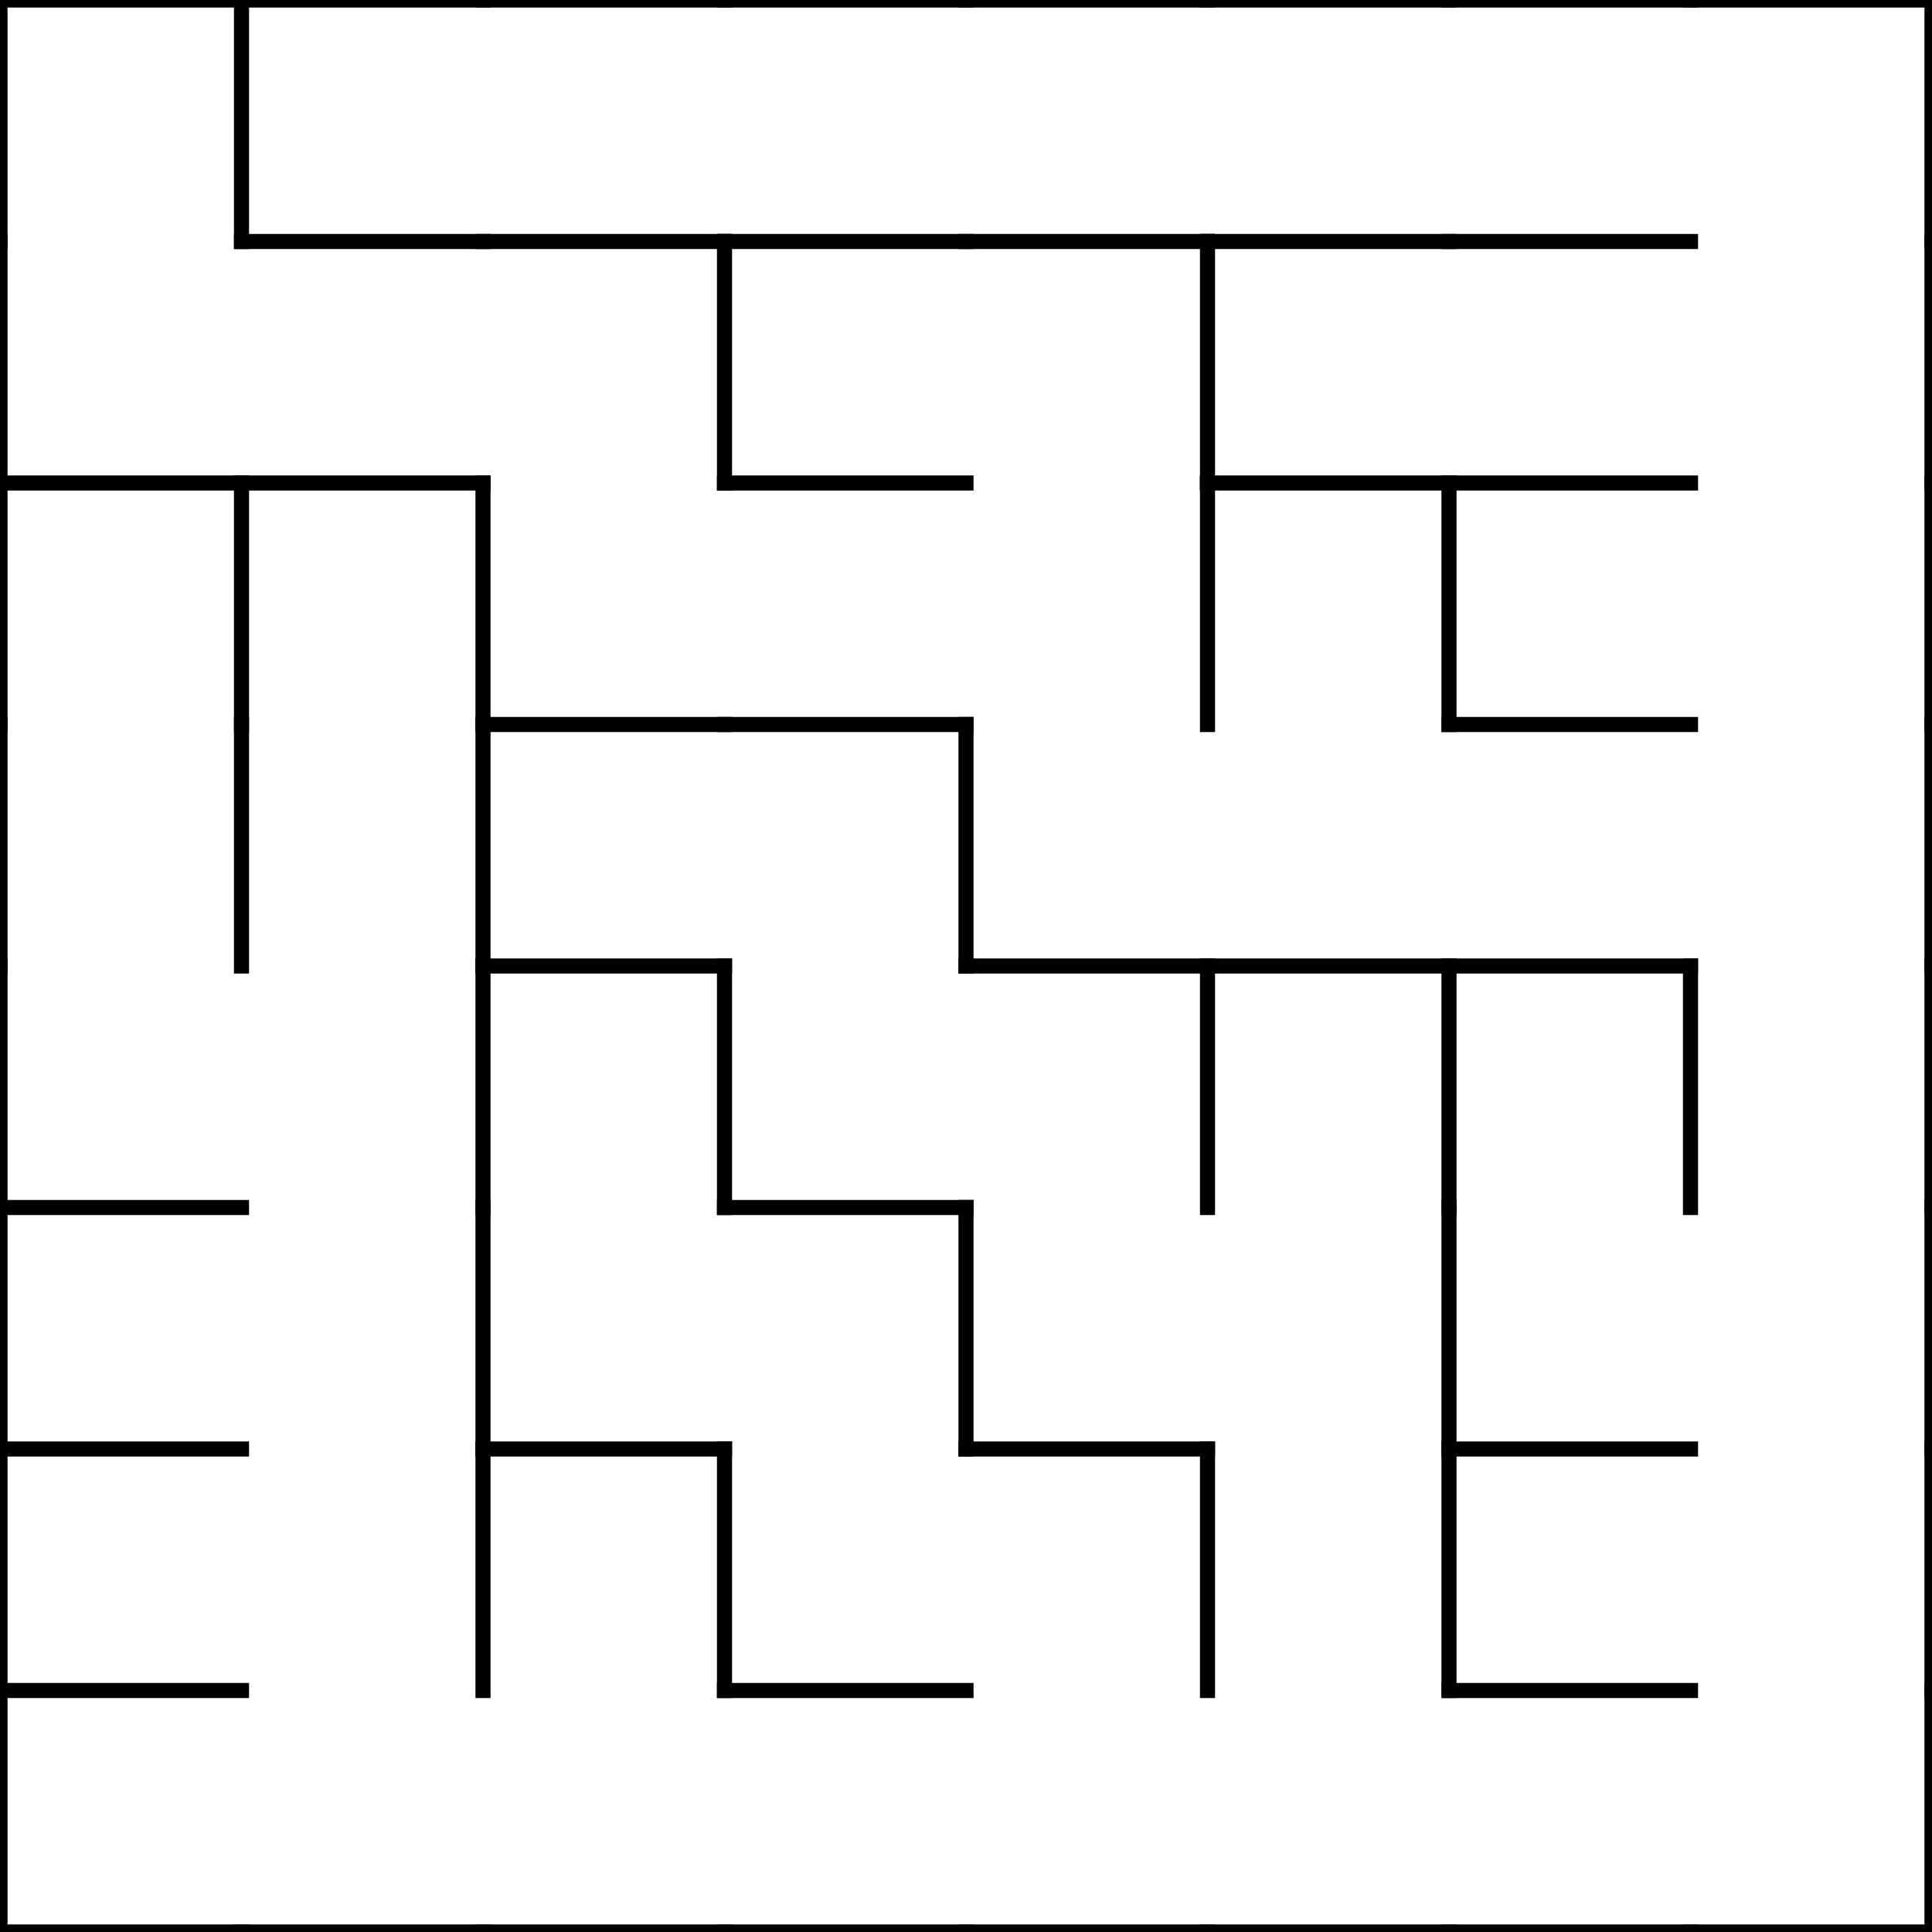
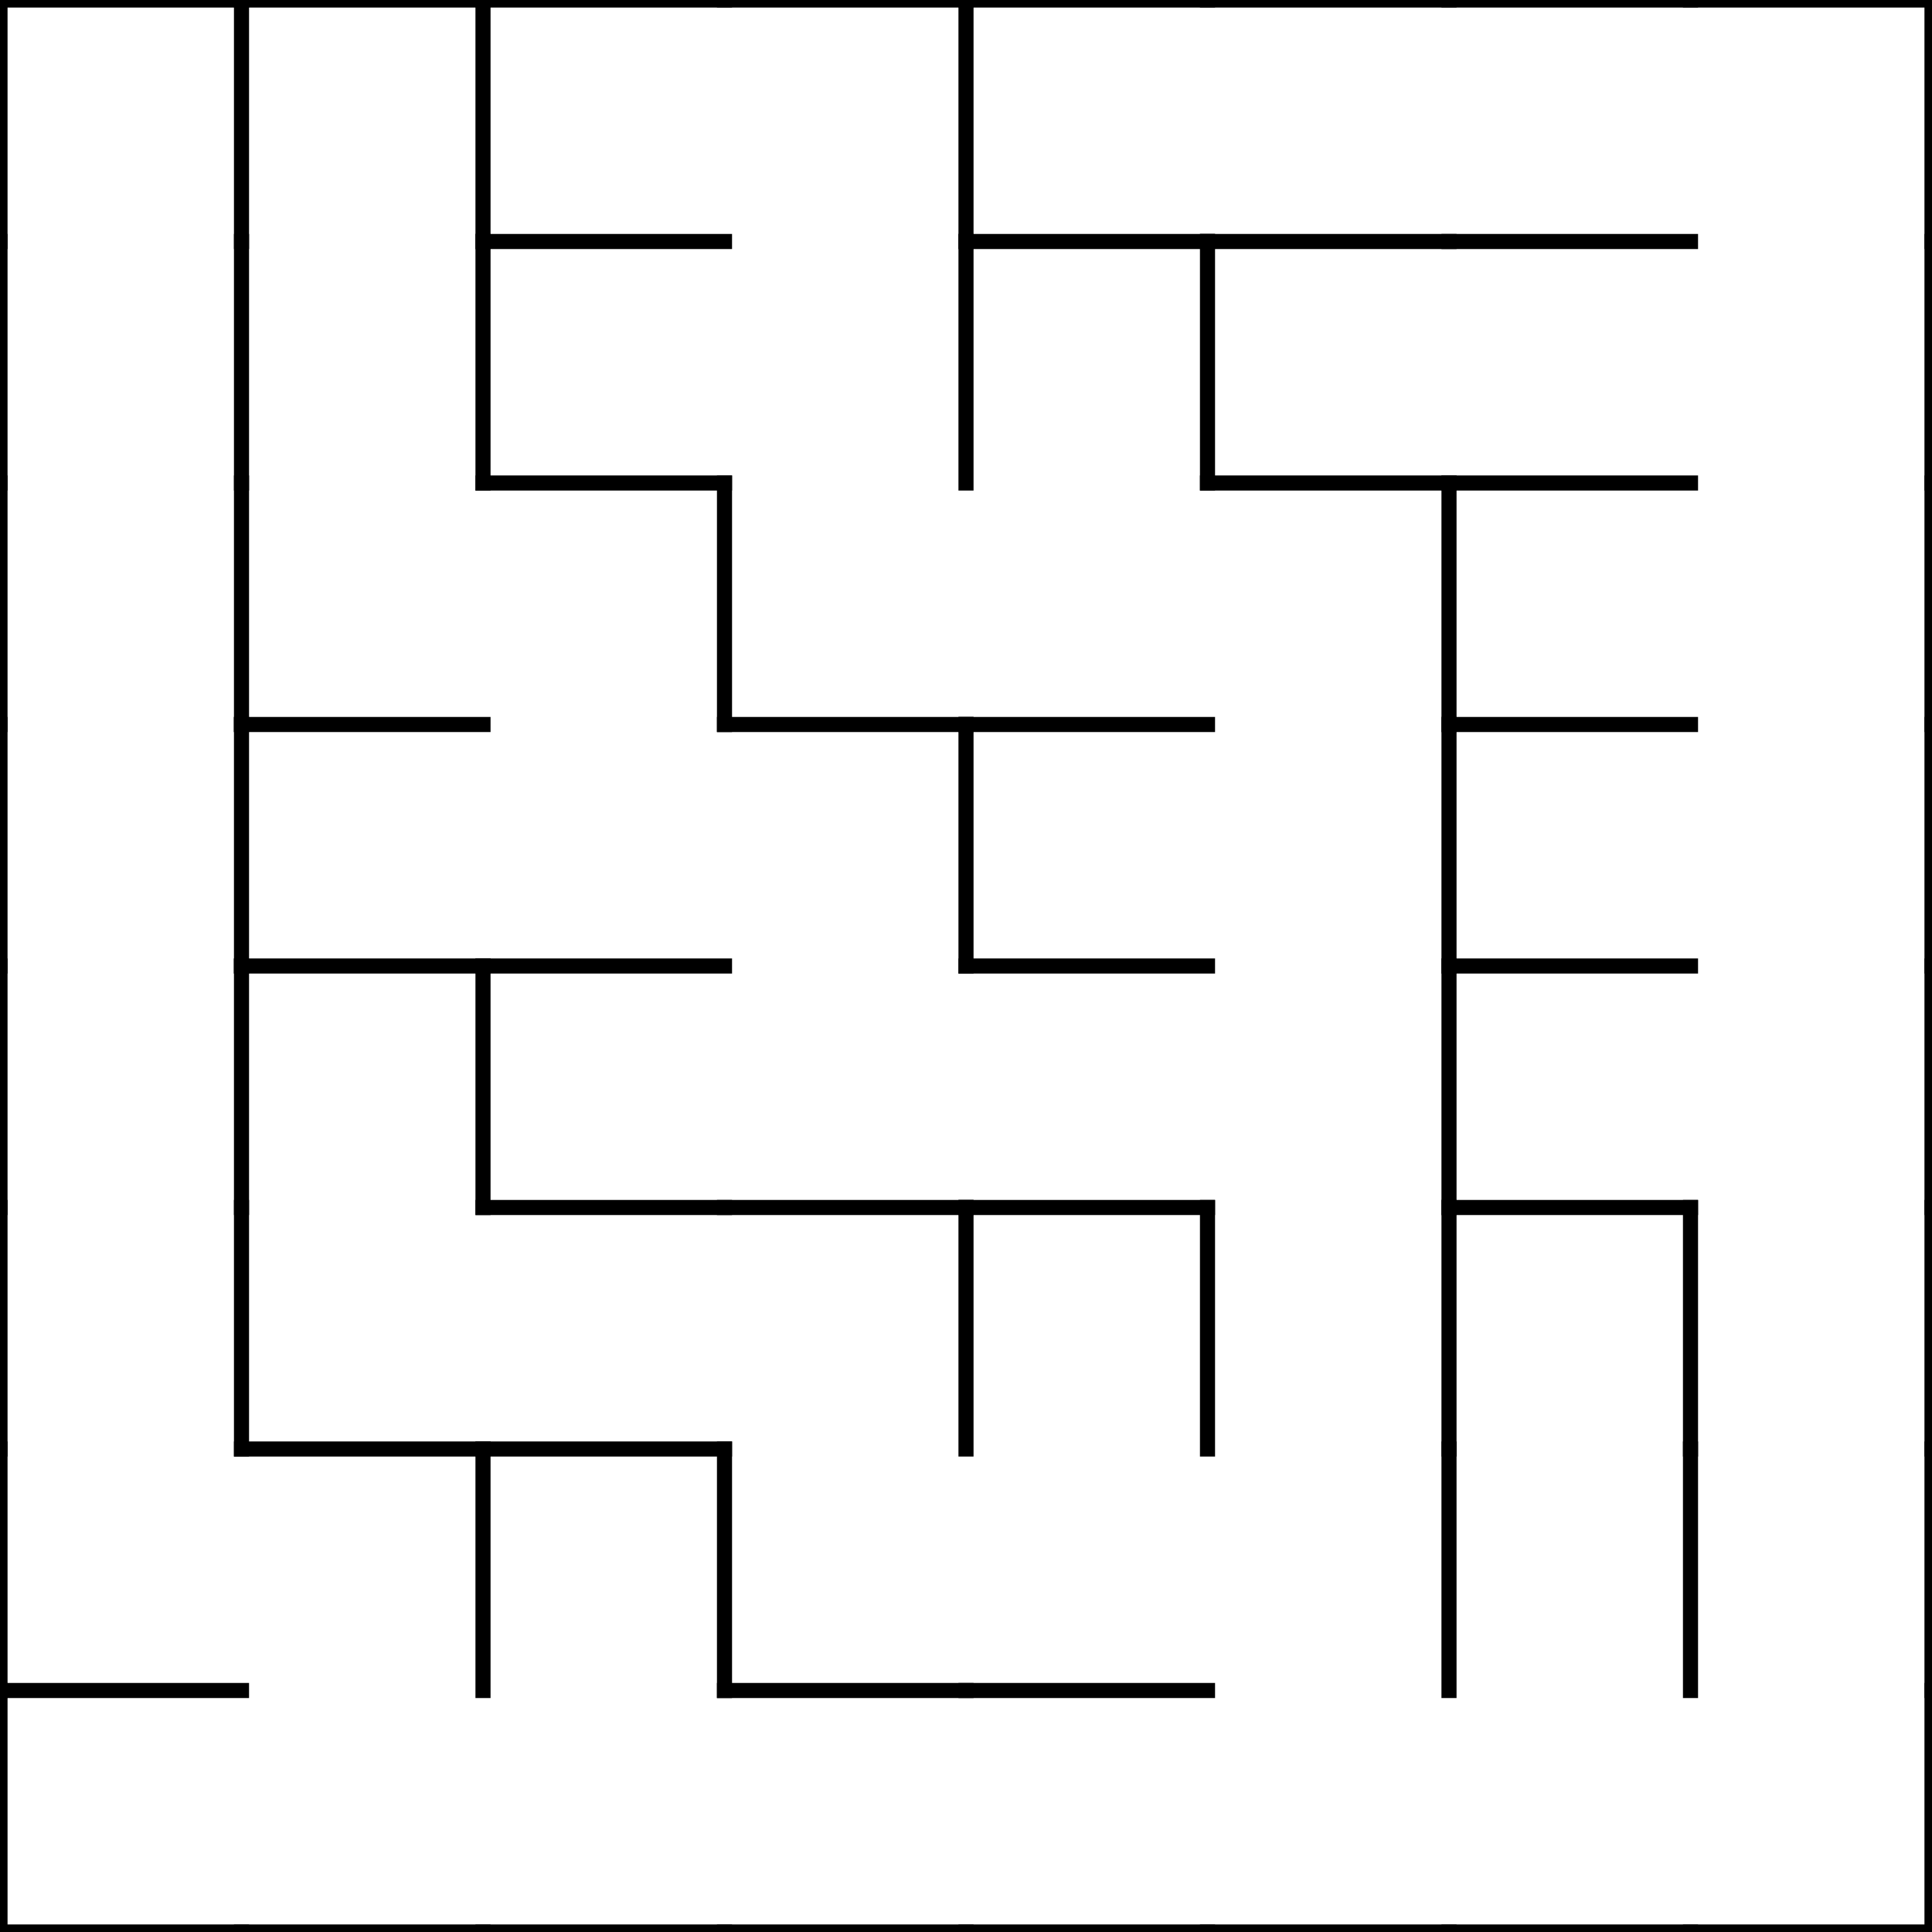
<svg xmlns="http://www.w3.org/2000/svg" viewBox="0 0 128 128">
  <line x1="0" y1="0" x2="16" y2="0" stroke="black" stroke-linecap="square" />
  <line x1="0" y1="0" x2="0" y2="16" stroke="black" stroke-linecap="square" />
  <line x1="16" y1="0" x2="16" y2="16" stroke="black" stroke-linecap="square" />
  <line x1="16" y1="0" x2="32" y2="0" stroke="black" stroke-linecap="square" />
-   <line x1="16" y1="16" x2="32" y2="16" stroke="black" stroke-linecap="square" />
+   <line x1="32" y1="0" x2="32" y2="16" stroke="black" stroke-linecap="square" />
  <line x1="32" y1="0" x2="48" y2="0" stroke="black" stroke-linecap="square" />
  <line x1="32" y1="16" x2="48" y2="16" stroke="black" stroke-linecap="square" />
  <line x1="48" y1="0" x2="64" y2="0" stroke="black" stroke-linecap="square" />
-   <line x1="48" y1="16" x2="64" y2="16" stroke="black" stroke-linecap="square" />
+   <line x1="64" y1="0" x2="64" y2="16" stroke="black" stroke-linecap="square" />
  <line x1="64" y1="0" x2="80" y2="0" stroke="black" stroke-linecap="square" />
  <line x1="64" y1="16" x2="80" y2="16" stroke="black" stroke-linecap="square" />
  <line x1="80" y1="0" x2="96" y2="0" stroke="black" stroke-linecap="square" />
  <line x1="80" y1="16" x2="96" y2="16" stroke="black" stroke-linecap="square" />
  <line x1="96" y1="0" x2="112" y2="0" stroke="black" stroke-linecap="square" />
  <line x1="96" y1="16" x2="112" y2="16" stroke="black" stroke-linecap="square" />
  <line x1="112" y1="0" x2="128" y2="0" stroke="black" stroke-linecap="square" />
  <line x1="128" y1="0" x2="128" y2="16" stroke="black" stroke-linecap="square" />
  <line x1="0" y1="16" x2="0" y2="32" stroke="black" stroke-linecap="square" />
-   <line x1="0" y1="32" x2="16" y2="32" stroke="black" stroke-linecap="square" />
-   <line x1="16" y1="32" x2="32" y2="32" stroke="black" stroke-linecap="square" />
-   <line x1="48" y1="16" x2="48" y2="32" stroke="black" stroke-linecap="square" />
-   <line x1="48" y1="32" x2="64" y2="32" stroke="black" stroke-linecap="square" />
+   <line x1="16" y1="16" x2="16" y2="32" stroke="black" stroke-linecap="square" />
+   <line x1="32" y1="16" x2="32" y2="32" stroke="black" stroke-linecap="square" />
+   <line x1="32" y1="32" x2="48" y2="32" stroke="black" stroke-linecap="square" />
+   <line x1="64" y1="16" x2="64" y2="32" stroke="black" stroke-linecap="square" />
  <line x1="80" y1="16" x2="80" y2="32" stroke="black" stroke-linecap="square" />
  <line x1="80" y1="32" x2="96" y2="32" stroke="black" stroke-linecap="square" />
  <line x1="96" y1="32" x2="112" y2="32" stroke="black" stroke-linecap="square" />
  <line x1="128" y1="16" x2="128" y2="32" stroke="black" stroke-linecap="square" />
  <line x1="0" y1="32" x2="0" y2="48" stroke="black" stroke-linecap="square" />
  <line x1="16" y1="32" x2="16" y2="48" stroke="black" stroke-linecap="square" />
-   <line x1="32" y1="32" x2="32" y2="48" stroke="black" stroke-linecap="square" />
-   <line x1="32" y1="48" x2="48" y2="48" stroke="black" stroke-linecap="square" />
+   <line x1="16" y1="48" x2="32" y2="48" stroke="black" stroke-linecap="square" />
+   <line x1="48" y1="32" x2="48" y2="48" stroke="black" stroke-linecap="square" />
  <line x1="48" y1="48" x2="64" y2="48" stroke="black" stroke-linecap="square" />
-   <line x1="80" y1="32" x2="80" y2="48" stroke="black" stroke-linecap="square" />
+   <line x1="64" y1="48" x2="80" y2="48" stroke="black" stroke-linecap="square" />
  <line x1="96" y1="32" x2="96" y2="48" stroke="black" stroke-linecap="square" />
  <line x1="96" y1="48" x2="112" y2="48" stroke="black" stroke-linecap="square" />
  <line x1="128" y1="32" x2="128" y2="48" stroke="black" stroke-linecap="square" />
  <line x1="0" y1="48" x2="0" y2="64" stroke="black" stroke-linecap="square" />
  <line x1="16" y1="48" x2="16" y2="64" stroke="black" stroke-linecap="square" />
-   <line x1="32" y1="48" x2="32" y2="64" stroke="black" stroke-linecap="square" />
+   <line x1="16" y1="64" x2="32" y2="64" stroke="black" stroke-linecap="square" />
  <line x1="32" y1="64" x2="48" y2="64" stroke="black" stroke-linecap="square" />
  <line x1="64" y1="48" x2="64" y2="64" stroke="black" stroke-linecap="square" />
  <line x1="64" y1="64" x2="80" y2="64" stroke="black" stroke-linecap="square" />
-   <line x1="80" y1="64" x2="96" y2="64" stroke="black" stroke-linecap="square" />
+   <line x1="96" y1="48" x2="96" y2="64" stroke="black" stroke-linecap="square" />
  <line x1="96" y1="64" x2="112" y2="64" stroke="black" stroke-linecap="square" />
  <line x1="128" y1="48" x2="128" y2="64" stroke="black" stroke-linecap="square" />
  <line x1="0" y1="64" x2="0" y2="80" stroke="black" stroke-linecap="square" />
-   <line x1="0" y1="80" x2="16" y2="80" stroke="black" stroke-linecap="square" />
+   <line x1="16" y1="64" x2="16" y2="80" stroke="black" stroke-linecap="square" />
  <line x1="32" y1="64" x2="32" y2="80" stroke="black" stroke-linecap="square" />
-   <line x1="48" y1="64" x2="48" y2="80" stroke="black" stroke-linecap="square" />
+   <line x1="32" y1="80" x2="48" y2="80" stroke="black" stroke-linecap="square" />
  <line x1="48" y1="80" x2="64" y2="80" stroke="black" stroke-linecap="square" />
-   <line x1="80" y1="64" x2="80" y2="80" stroke="black" stroke-linecap="square" />
+   <line x1="64" y1="80" x2="80" y2="80" stroke="black" stroke-linecap="square" />
  <line x1="96" y1="64" x2="96" y2="80" stroke="black" stroke-linecap="square" />
-   <line x1="112" y1="64" x2="112" y2="80" stroke="black" stroke-linecap="square" />
+   <line x1="96" y1="80" x2="112" y2="80" stroke="black" stroke-linecap="square" />
  <line x1="128" y1="64" x2="128" y2="80" stroke="black" stroke-linecap="square" />
  <line x1="0" y1="80" x2="0" y2="96" stroke="black" stroke-linecap="square" />
-   <line x1="0" y1="96" x2="16" y2="96" stroke="black" stroke-linecap="square" />
-   <line x1="32" y1="80" x2="32" y2="96" stroke="black" stroke-linecap="square" />
+   <line x1="16" y1="80" x2="16" y2="96" stroke="black" stroke-linecap="square" />
+   <line x1="16" y1="96" x2="32" y2="96" stroke="black" stroke-linecap="square" />
  <line x1="32" y1="96" x2="48" y2="96" stroke="black" stroke-linecap="square" />
  <line x1="64" y1="80" x2="64" y2="96" stroke="black" stroke-linecap="square" />
-   <line x1="64" y1="96" x2="80" y2="96" stroke="black" stroke-linecap="square" />
+   <line x1="80" y1="80" x2="80" y2="96" stroke="black" stroke-linecap="square" />
  <line x1="96" y1="80" x2="96" y2="96" stroke="black" stroke-linecap="square" />
-   <line x1="96" y1="96" x2="112" y2="96" stroke="black" stroke-linecap="square" />
+   <line x1="112" y1="80" x2="112" y2="96" stroke="black" stroke-linecap="square" />
  <line x1="128" y1="80" x2="128" y2="96" stroke="black" stroke-linecap="square" />
  <line x1="0" y1="96" x2="0" y2="112" stroke="black" stroke-linecap="square" />
  <line x1="0" y1="112" x2="16" y2="112" stroke="black" stroke-linecap="square" />
  <line x1="32" y1="96" x2="32" y2="112" stroke="black" stroke-linecap="square" />
  <line x1="48" y1="96" x2="48" y2="112" stroke="black" stroke-linecap="square" />
  <line x1="48" y1="112" x2="64" y2="112" stroke="black" stroke-linecap="square" />
-   <line x1="80" y1="96" x2="80" y2="112" stroke="black" stroke-linecap="square" />
+   <line x1="64" y1="112" x2="80" y2="112" stroke="black" stroke-linecap="square" />
  <line x1="96" y1="96" x2="96" y2="112" stroke="black" stroke-linecap="square" />
-   <line x1="96" y1="112" x2="112" y2="112" stroke="black" stroke-linecap="square" />
+   <line x1="112" y1="96" x2="112" y2="112" stroke="black" stroke-linecap="square" />
  <line x1="128" y1="96" x2="128" y2="112" stroke="black" stroke-linecap="square" />
  <line x1="0" y1="112" x2="0" y2="128" stroke="black" stroke-linecap="square" />
  <line x1="0" y1="128" x2="16" y2="128" stroke="black" stroke-linecap="square" />
  <line x1="16" y1="128" x2="32" y2="128" stroke="black" stroke-linecap="square" />
  <line x1="32" y1="128" x2="48" y2="128" stroke="black" stroke-linecap="square" />
  <line x1="48" y1="128" x2="64" y2="128" stroke="black" stroke-linecap="square" />
  <line x1="64" y1="128" x2="80" y2="128" stroke="black" stroke-linecap="square" />
  <line x1="80" y1="128" x2="96" y2="128" stroke="black" stroke-linecap="square" />
  <line x1="96" y1="128" x2="112" y2="128" stroke="black" stroke-linecap="square" />
  <line x1="128" y1="112" x2="128" y2="128" stroke="black" stroke-linecap="square" />
  <line x1="112" y1="128" x2="128" y2="128" stroke="black" stroke-linecap="square" />
</svg>
